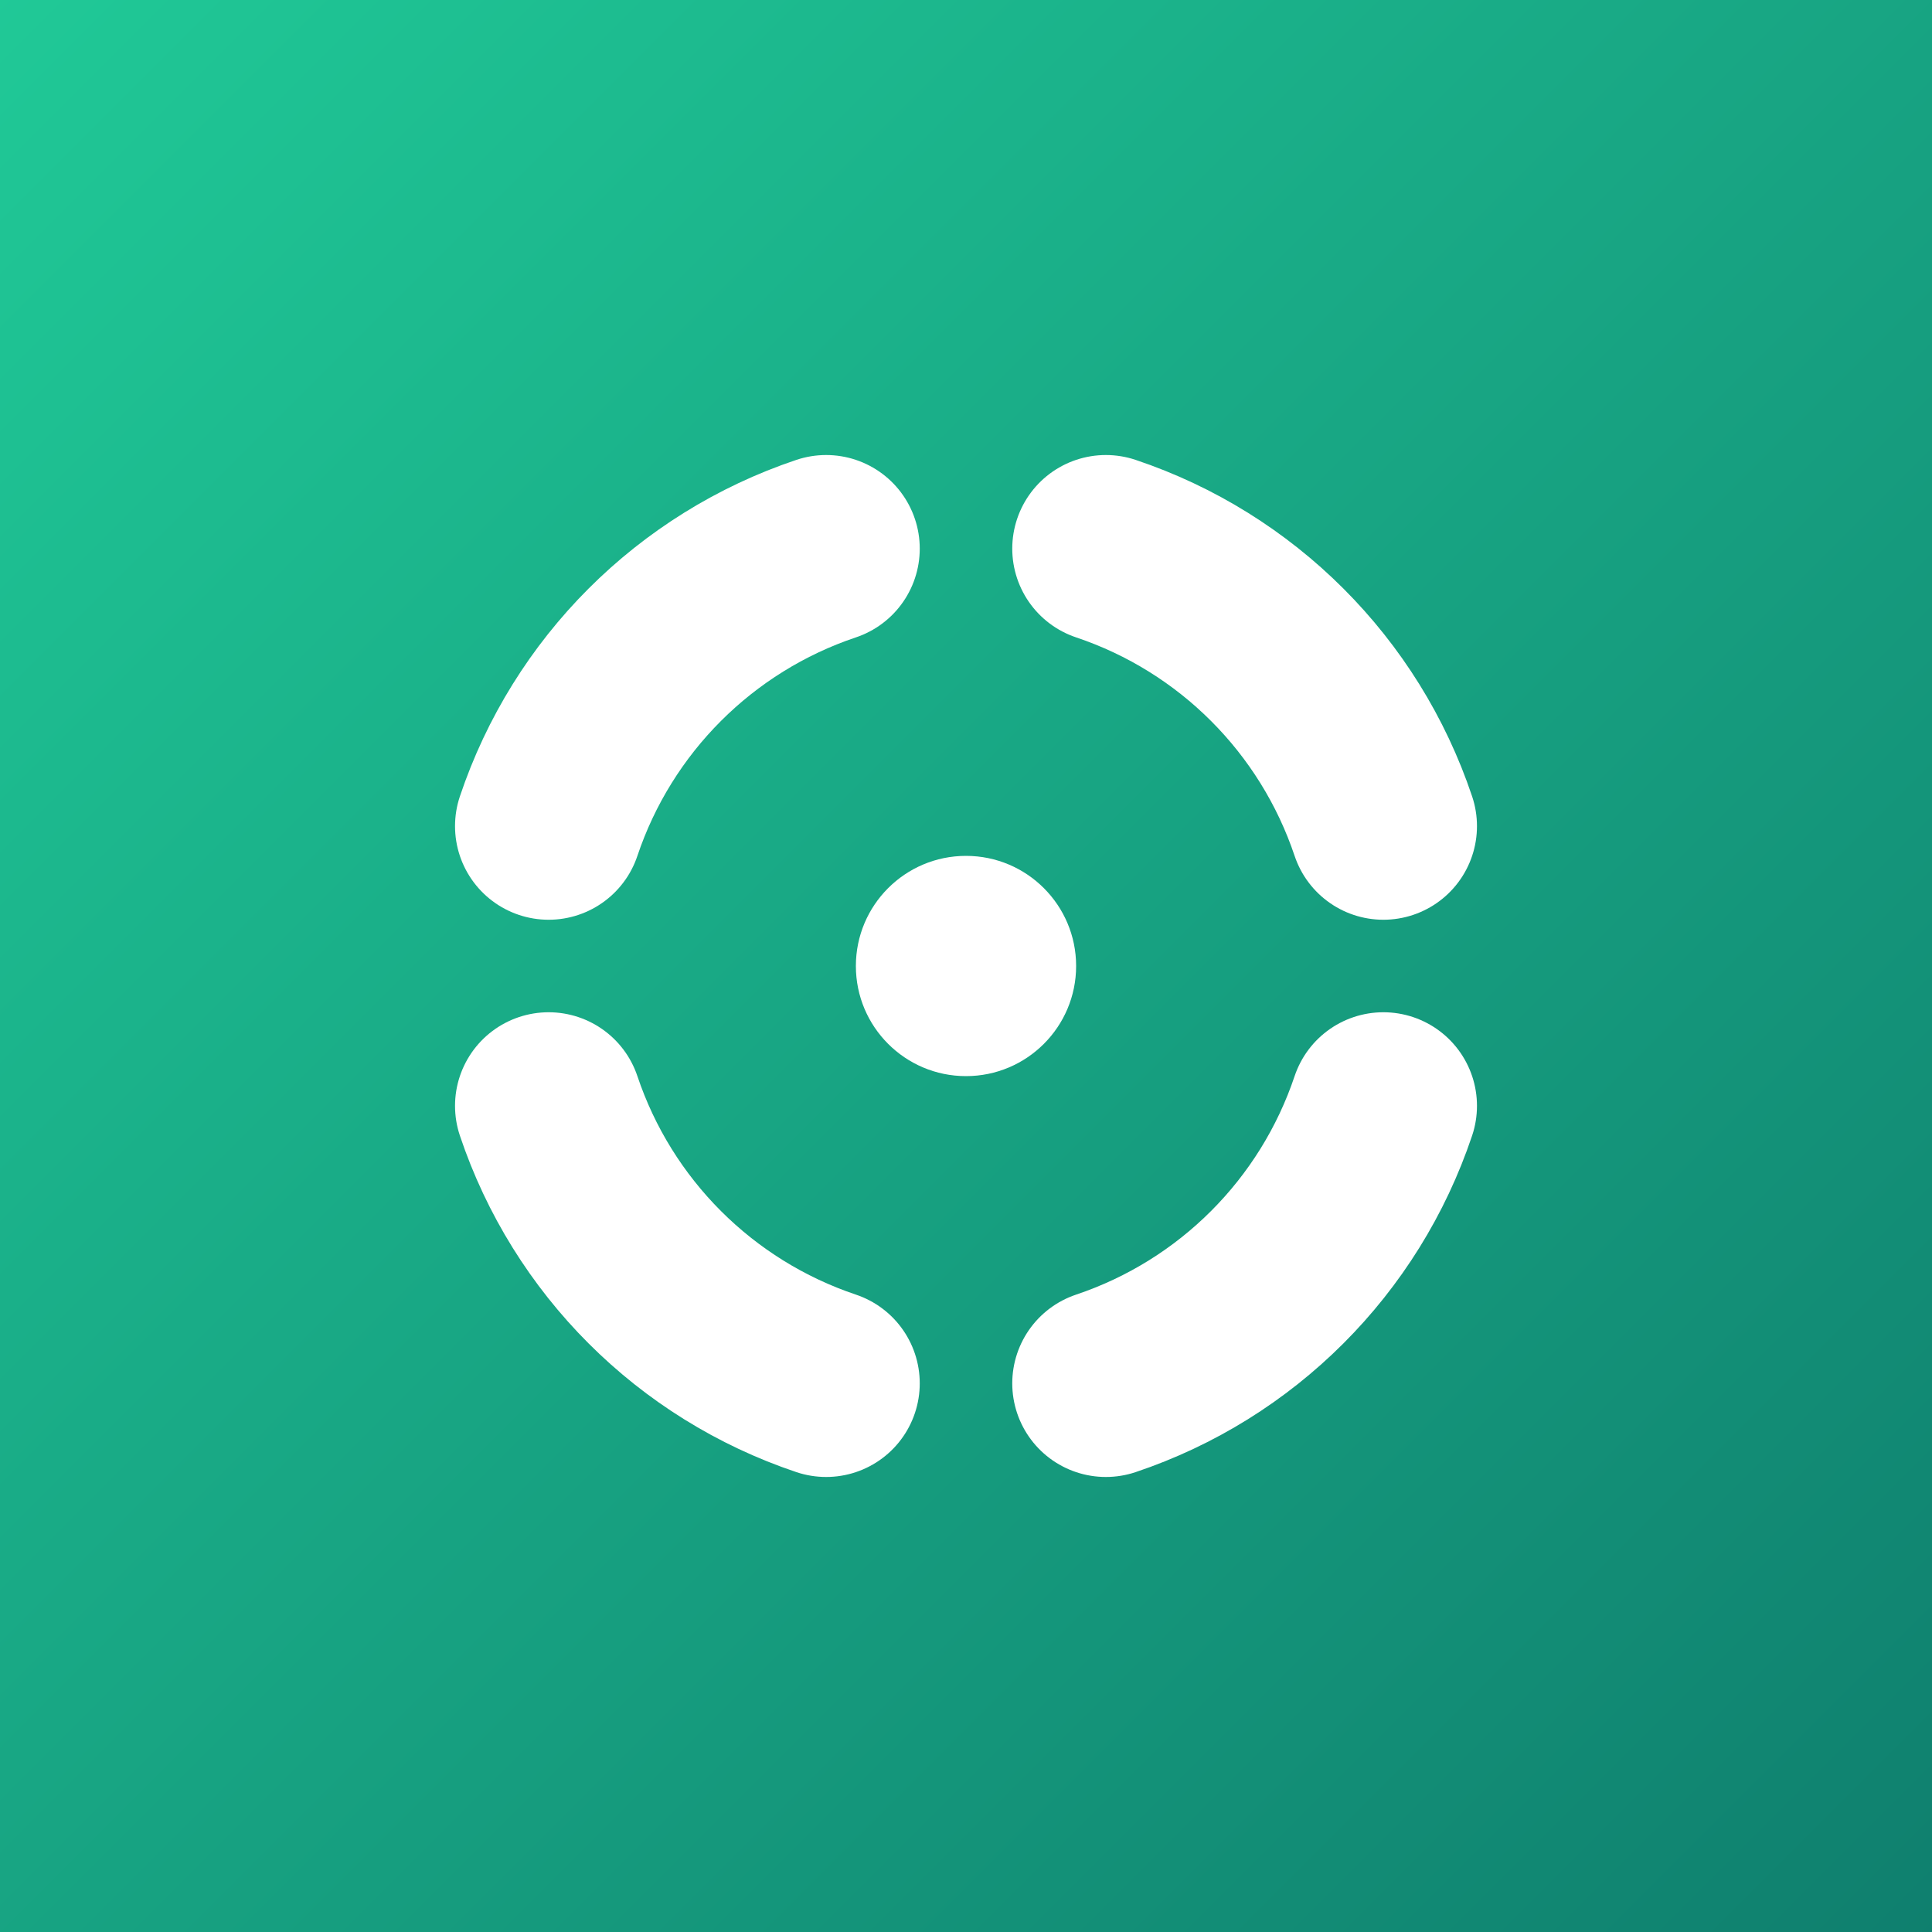
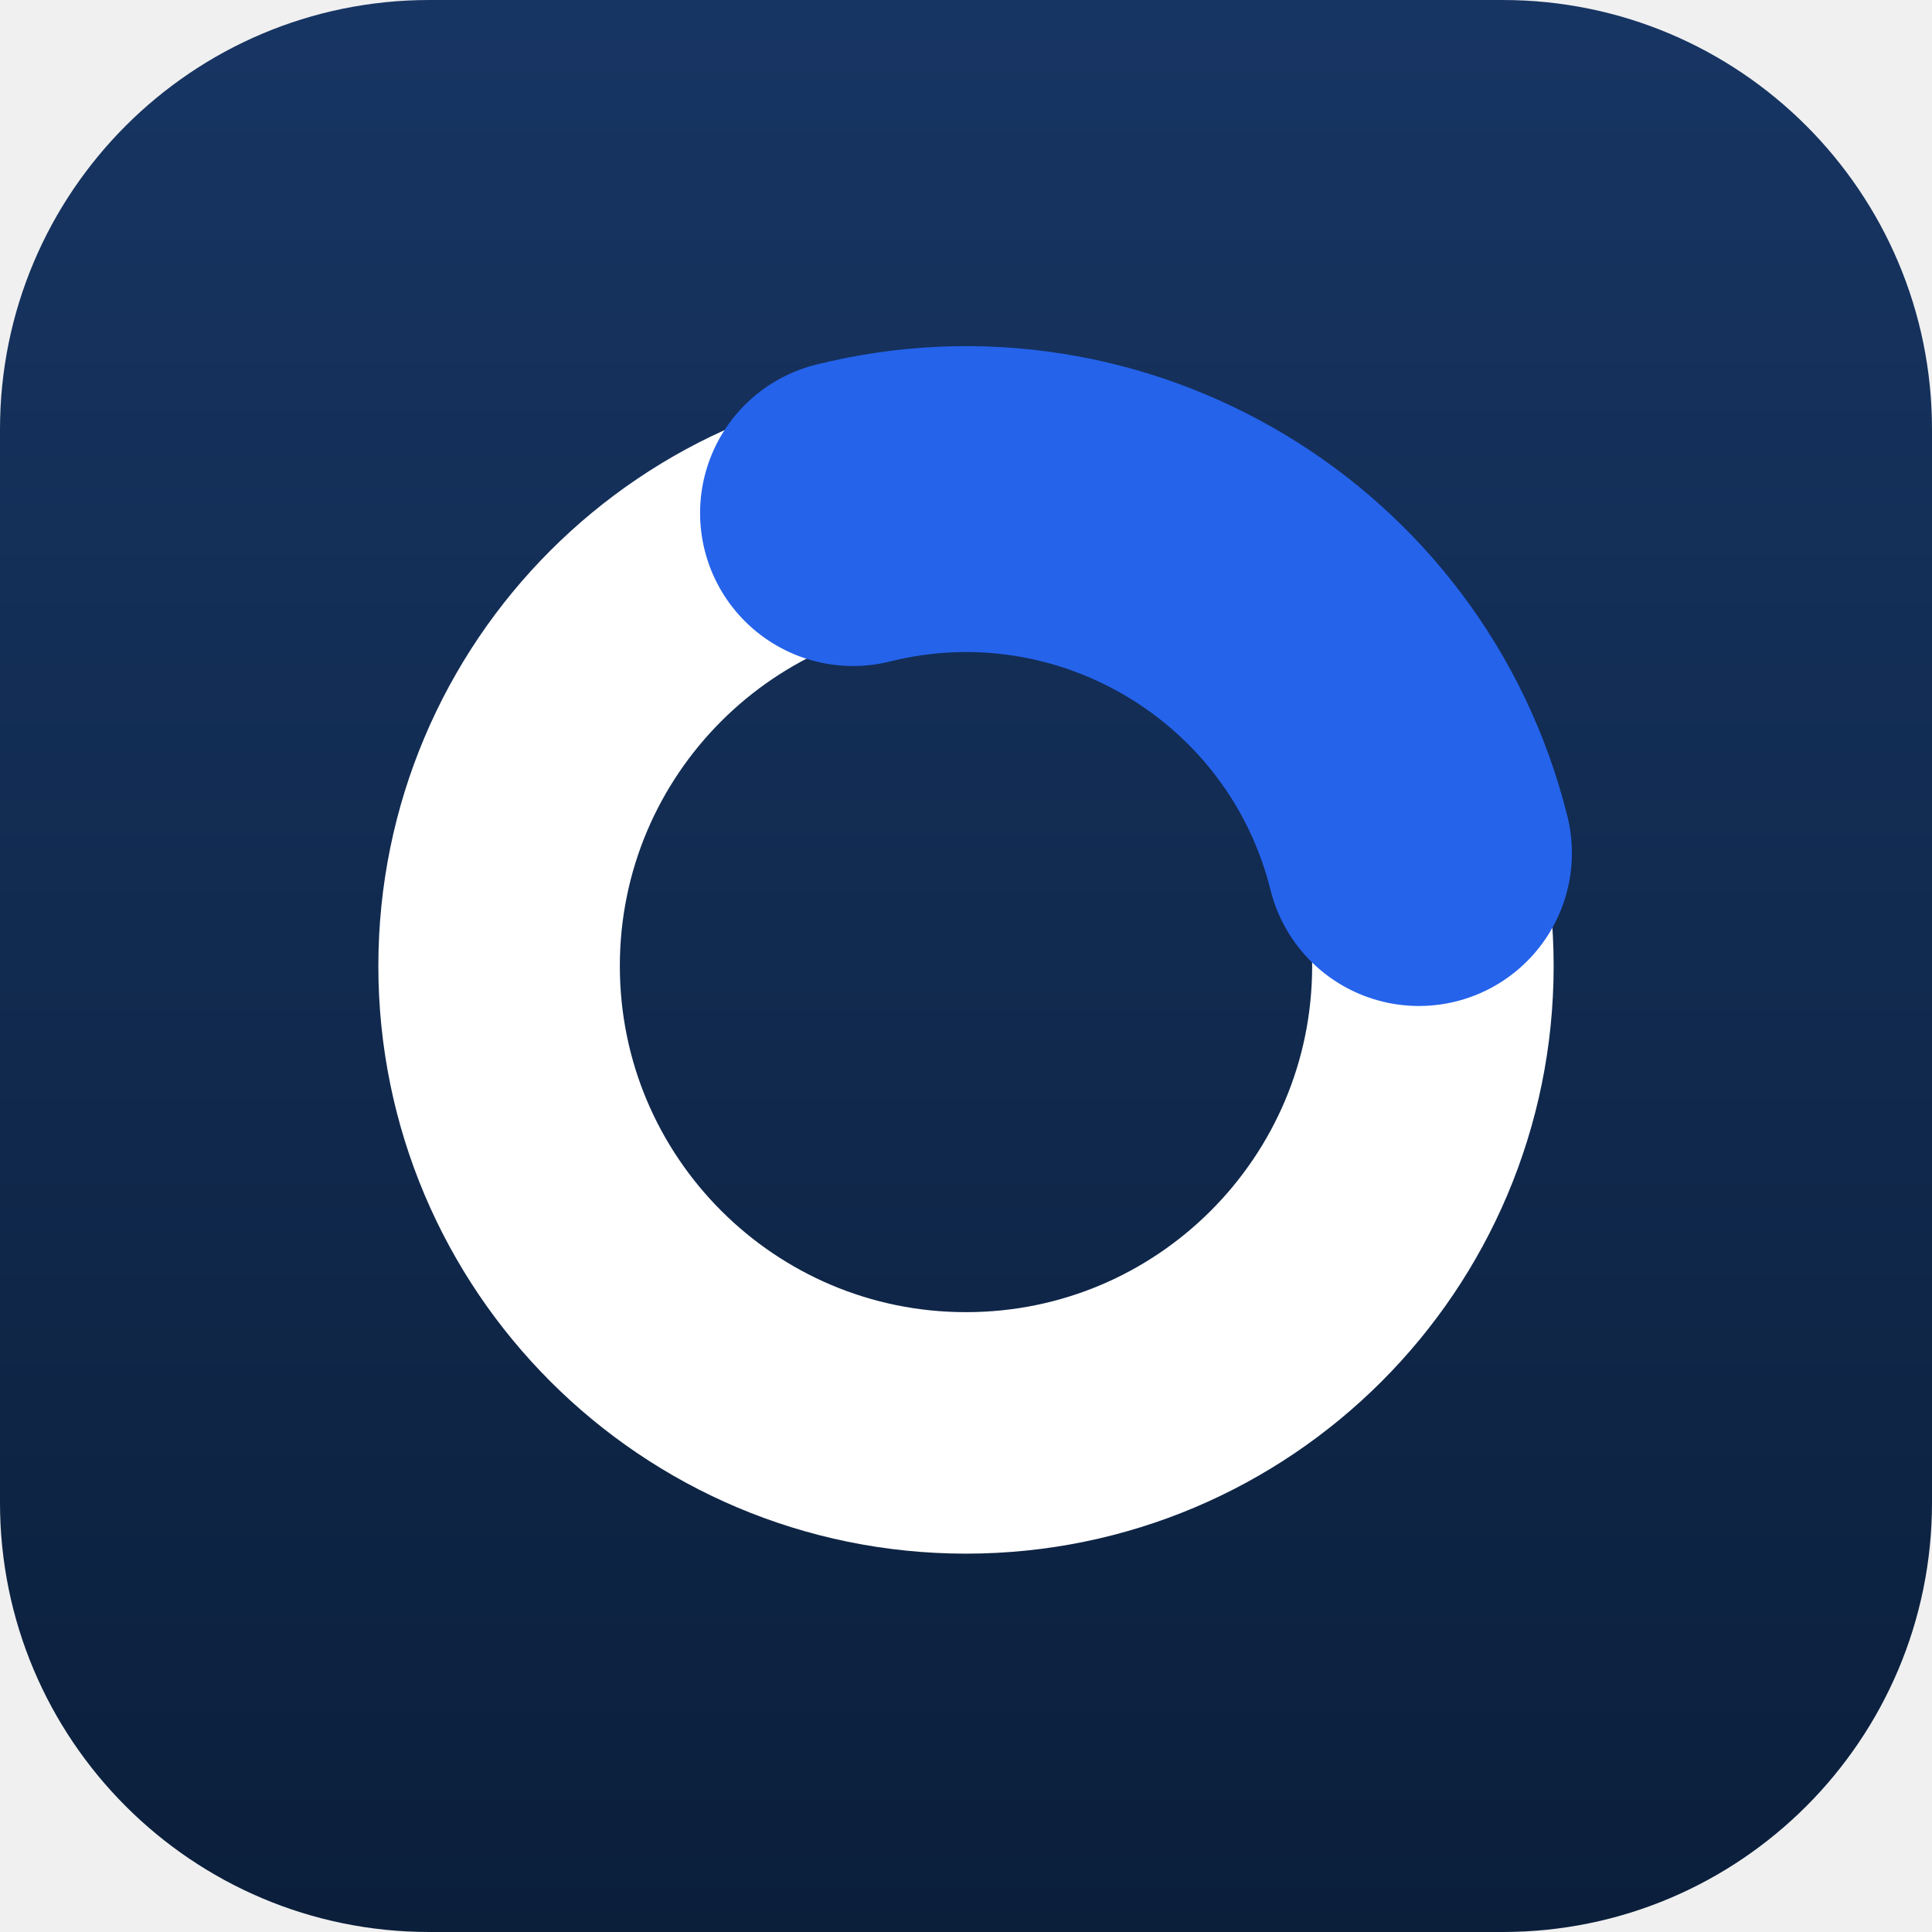
- <svg xmlns="http://www.w3.org/2000/svg" viewBox="0 0 1 1" width="180" height="180">
+ <svg xmlns="http://www.w3.org/2000/svg" viewBox="18 18 72 72" width="180" height="180">
  <defs>
-     <linearGradient id="bg" x1="0" y1="0" x2="1" y2="1">
-       <stop offset="0" stop-color="#20C997" />
-       <stop offset="1" stop-color="#0F7F6E" />
+     <linearGradient id="bg" x1="0" y1="18" x2="0" y2="90" gradientUnits="userSpaceOnUse">
+       <stop offset="0" stop-color="#173563" />
+       <stop offset="1" stop-color="#0B1F3B" />
    </linearGradient>
  </defs>
-   <rect width="1" height="1" fill="url(#bg)" />
-   <g transform="translate(0.5 0.5) scale(0.57) translate(-0.5 -0.5)">
-     <path d="M 0.627 0.121 A 0.4 0.4 0 0 1 0.879 0.373" fill="none" stroke="#fff" stroke-width="0.17" stroke-linecap="round" />
-     <path d="M 0.879 0.627 A 0.4 0.4 0 0 1 0.627 0.879" fill="none" stroke="#fff" stroke-width="0.17" stroke-linecap="round" />
-     <path d="M 0.373 0.879 A 0.4 0.4 0 0 1 0.121 0.627" fill="none" stroke="#fff" stroke-width="0.17" stroke-linecap="round" />
-     <path d="M 0.121 0.373 A 0.4 0.4 0 0 1 0.373 0.121" fill="none" stroke="#fff" stroke-width="0.17" stroke-linecap="round" />
-     <circle cx="0.5" cy="0.5" r="0.1" fill="#fff" />
-   </g>
+   <rect x="18" y="18" width="72" height="72" rx="16" fill="url(#bg)" />
+   <path d="M54,36.6 a17.4,17.4 0 1,1 0,34.8 a17.4,17.4 0 1,1 0,-34.8" fill="none" stroke="#fff" stroke-width="9" />
+   <path d="M49.79,37.12 A17.4,17.4 0 0,1 70.88,49.79" fill="none" stroke="#2563EB" stroke-width="11.4" stroke-linecap="round" />
</svg>
